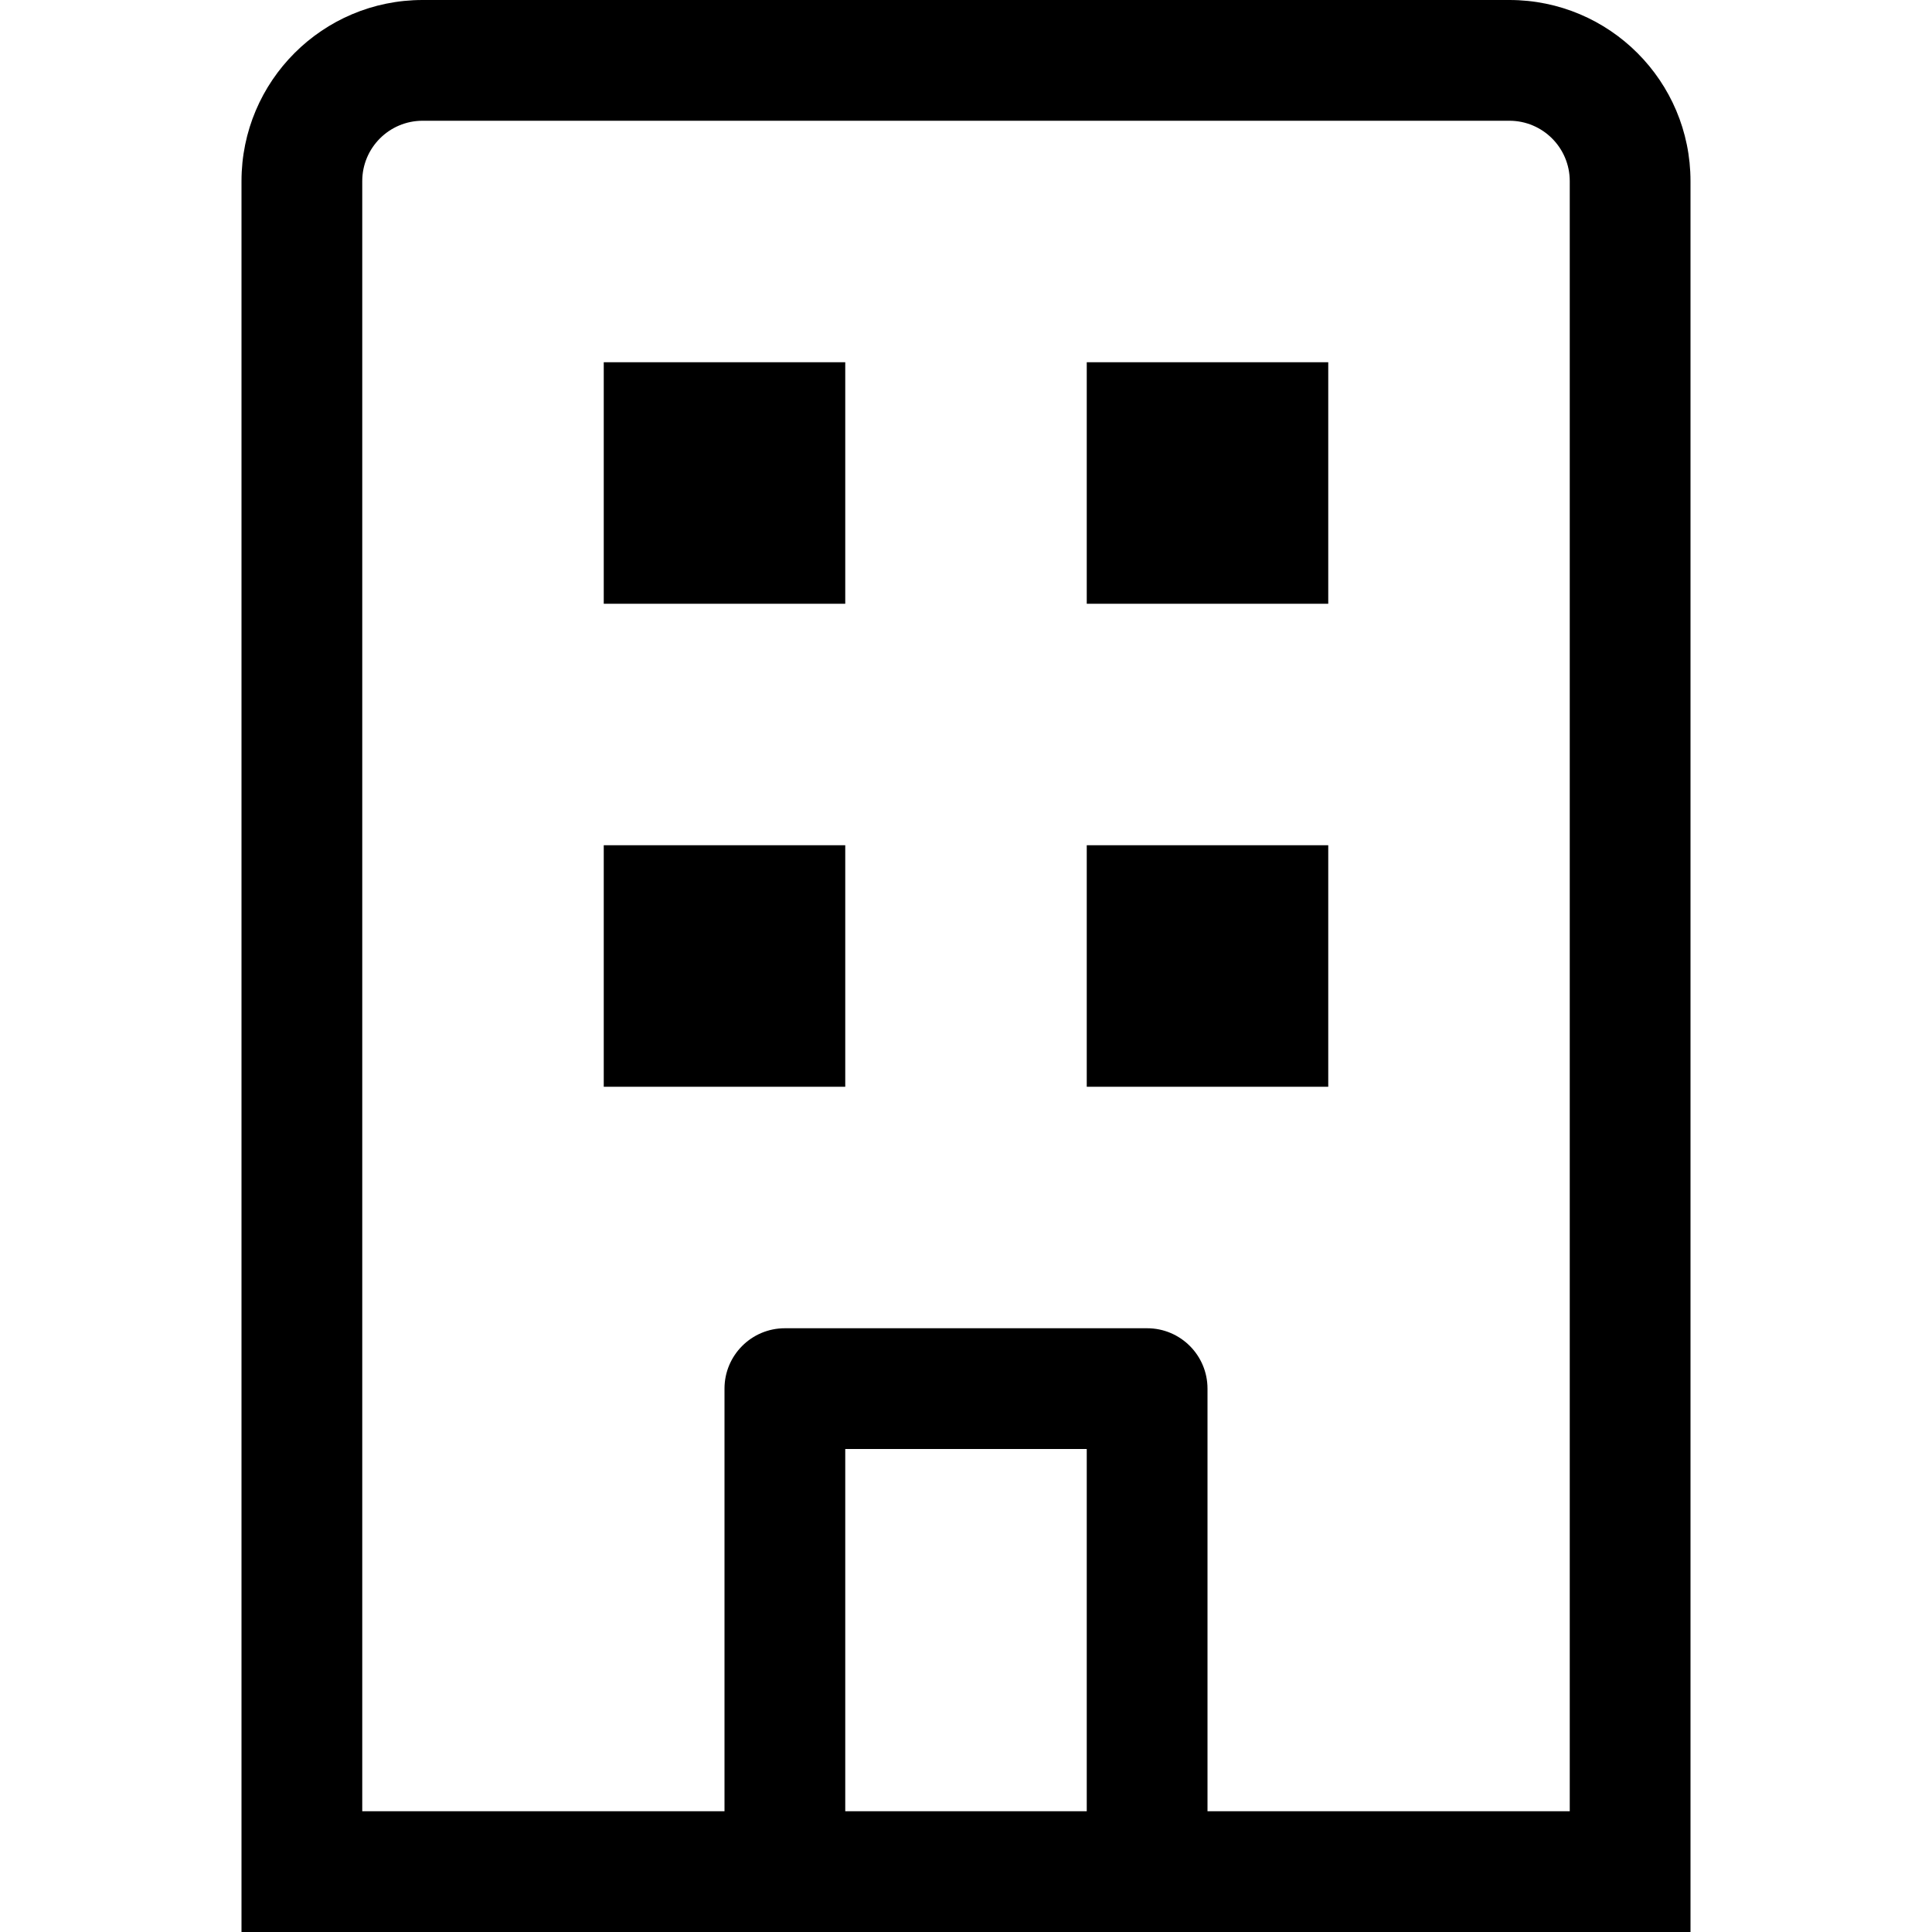
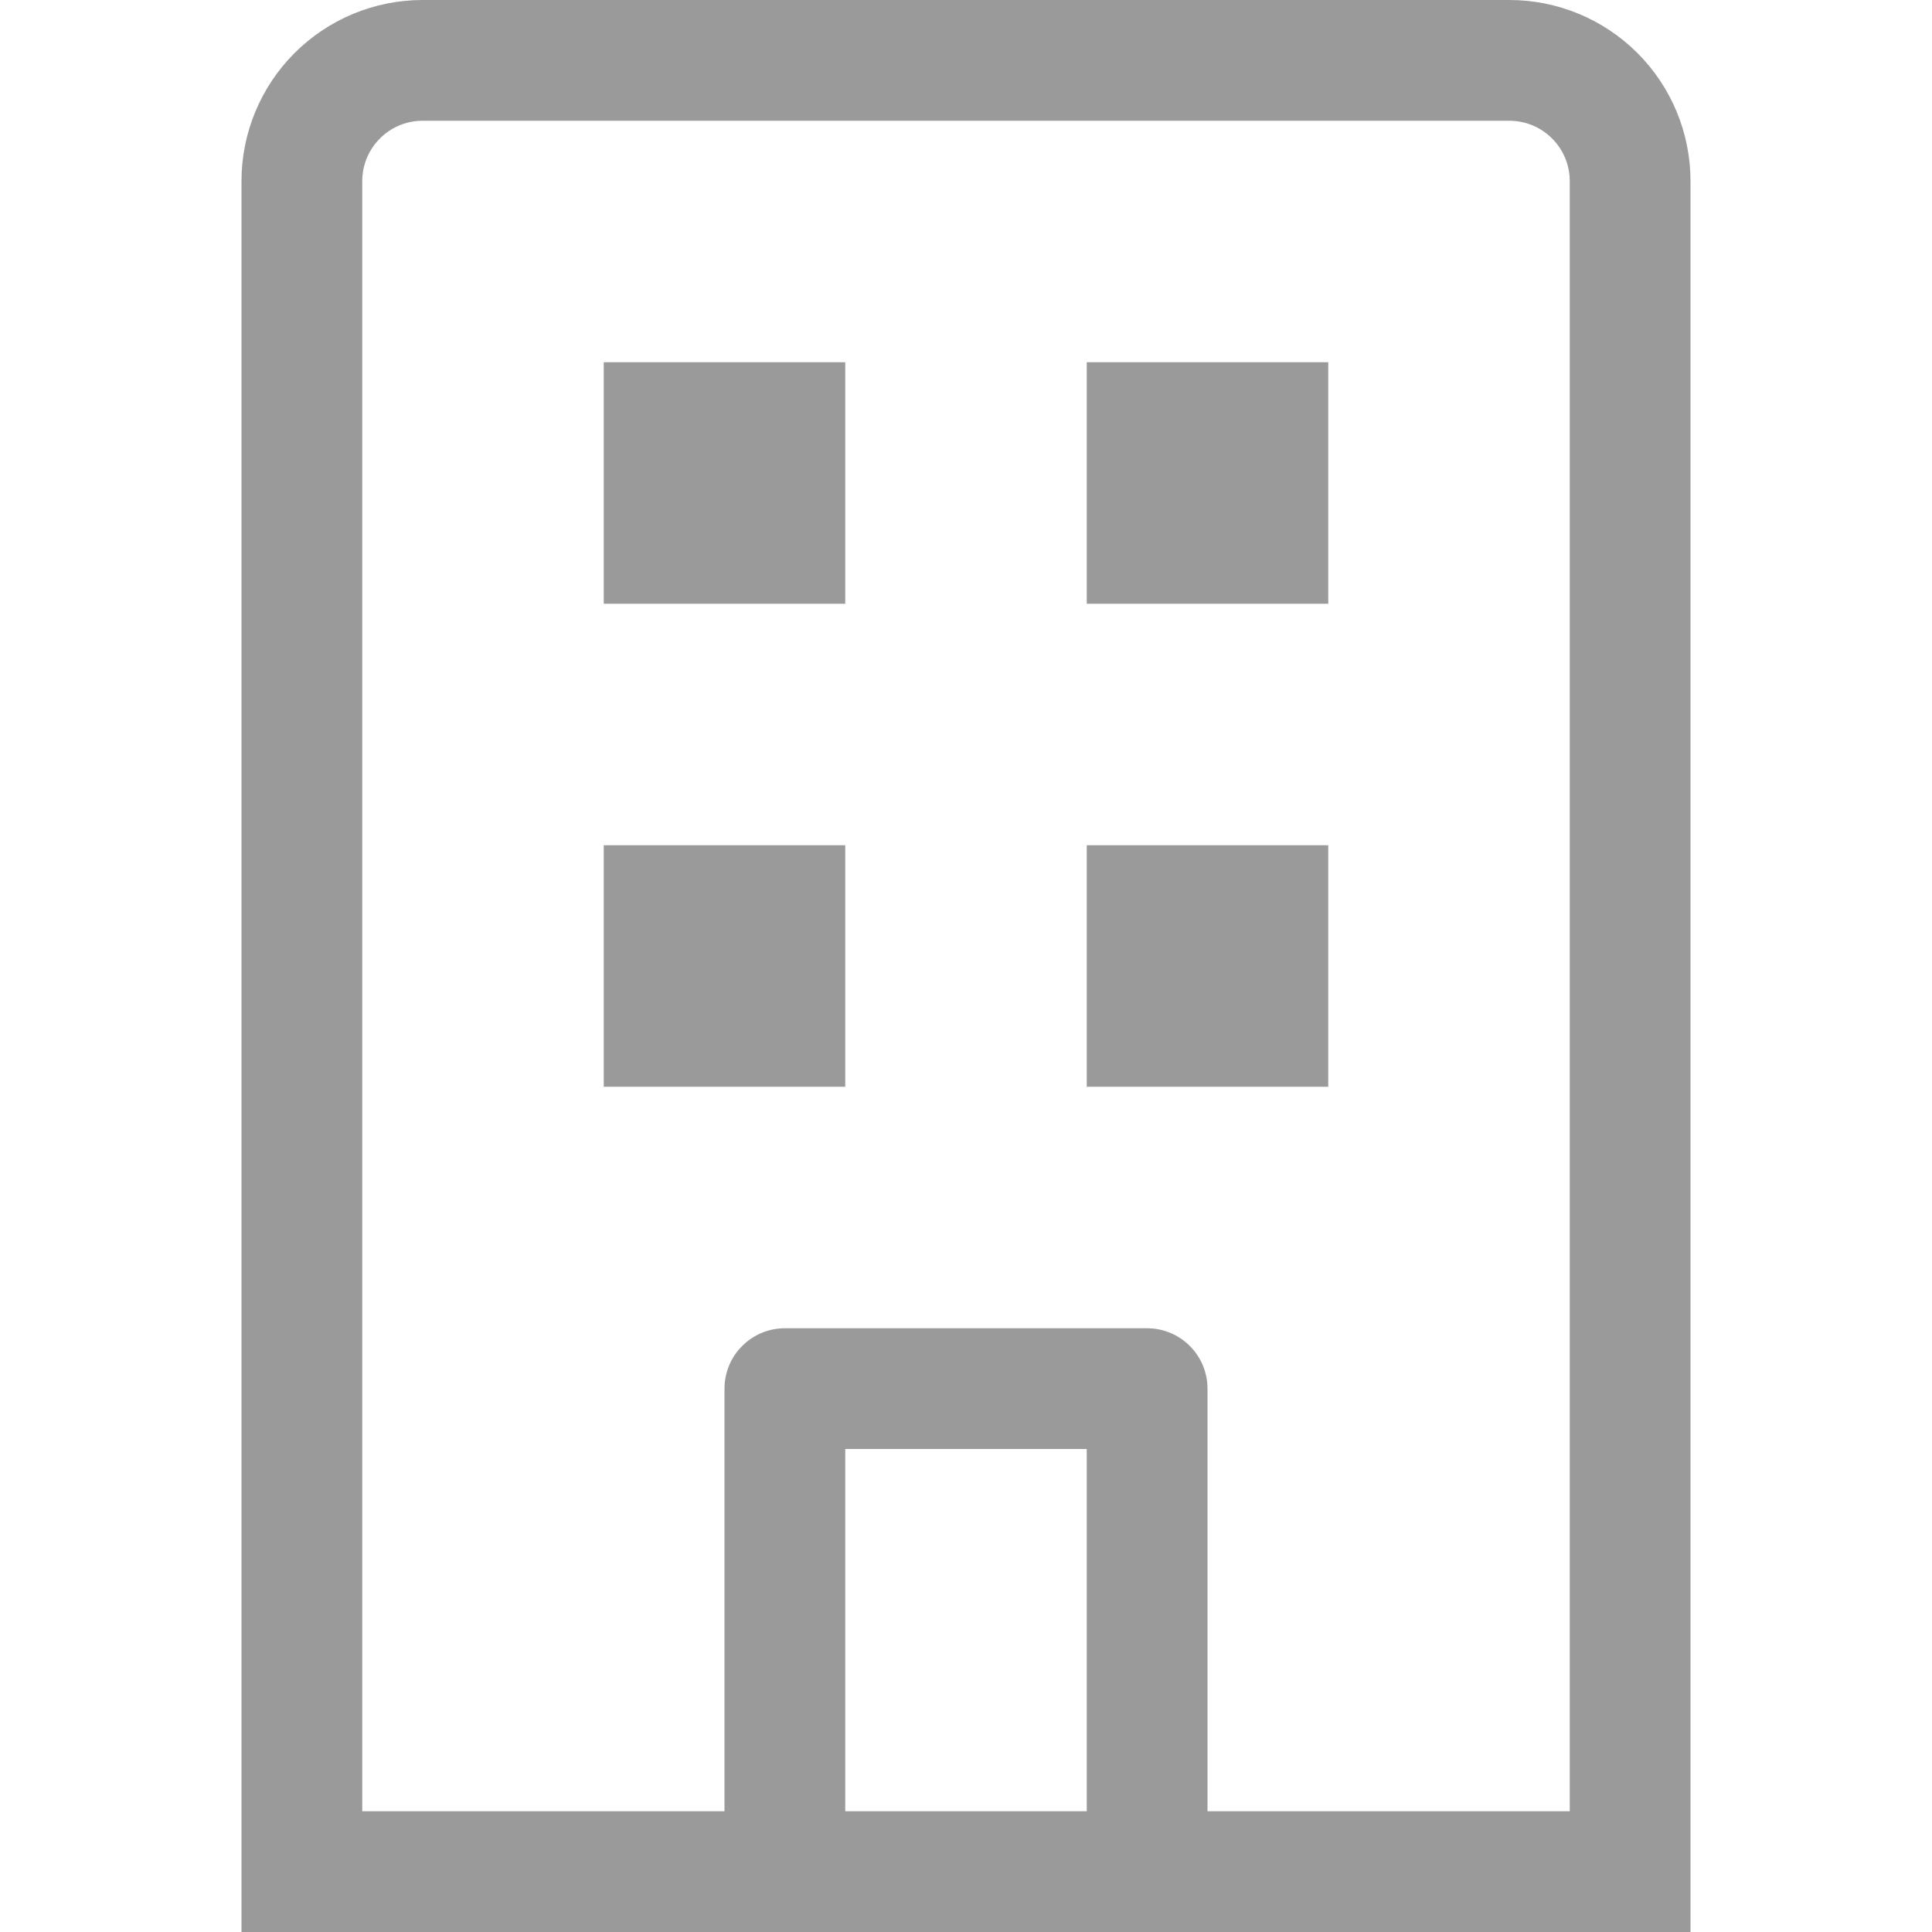
- <svg xmlns="http://www.w3.org/2000/svg" fill="#000000" width="800px" height="800px" viewBox="-2 0 16 16" id="company-16px">
-   <path id="Path_133" data-name="Path 133" d="M323.5-192h-9a1.5,1.5,0,0,0-1.5,1.5V-176h12v-14.5A1.5,1.5,0,0,0,323.5-192ZM318-177v-3h2v3Zm6,0h-3v-3.5a.5.5,0,0,0-.5-.5h-3a.5.5,0,0,0-.5.5v3.5h-3v-13.5a.5.5,0,0,1,.5-.5h9a.5.5,0,0,1,.5.5Zm-8-12h2v2h-2Zm4,0h2v2h-2Zm-4,4h2v2h-2Zm4,0h2v2h-2Z" transform="translate(-313 192)" />
+ <svg xmlns="http://www.w3.org/2000/svg" width="24" height="24" viewBox="0 0 24 24" fill="none">
+   <path d="M5.25 0H18.75C19.347 0 19.919 0.237 20.341 0.659C20.763 1.081 21 1.653 21 2.25V24H3V2.25C3 1.653 3.237 1.081 3.659 0.659C4.081 0.237 4.653 0 5.25 0ZM13.5 22.5V18H10.5V22.5H13.5ZM4.5 22.5H9V17.25C9 17.051 9.079 16.86 9.22 16.72C9.36 16.579 9.551 16.5 9.75 16.5H14.25C14.449 16.5 14.64 16.579 14.78 16.72C14.921 16.86 15 17.051 15 17.25V22.5H19.5V2.25C19.5 2.051 19.421 1.86 19.28 1.72C19.14 1.579 18.949 1.5 18.75 1.5H5.25C5.051 1.5 4.86 1.579 4.72 1.72C4.579 1.86 4.5 2.051 4.5 2.25V22.5ZM16.5 4.5H13.5V7.5H16.5V4.5ZM10.5 4.5H7.5V7.5H10.5V4.5ZM16.5 10.5H13.5V13.5H16.5V10.5ZM10.5 10.5H7.5V13.5H10.5V10.5Z" fill="#9A9A9A" />
</svg>
